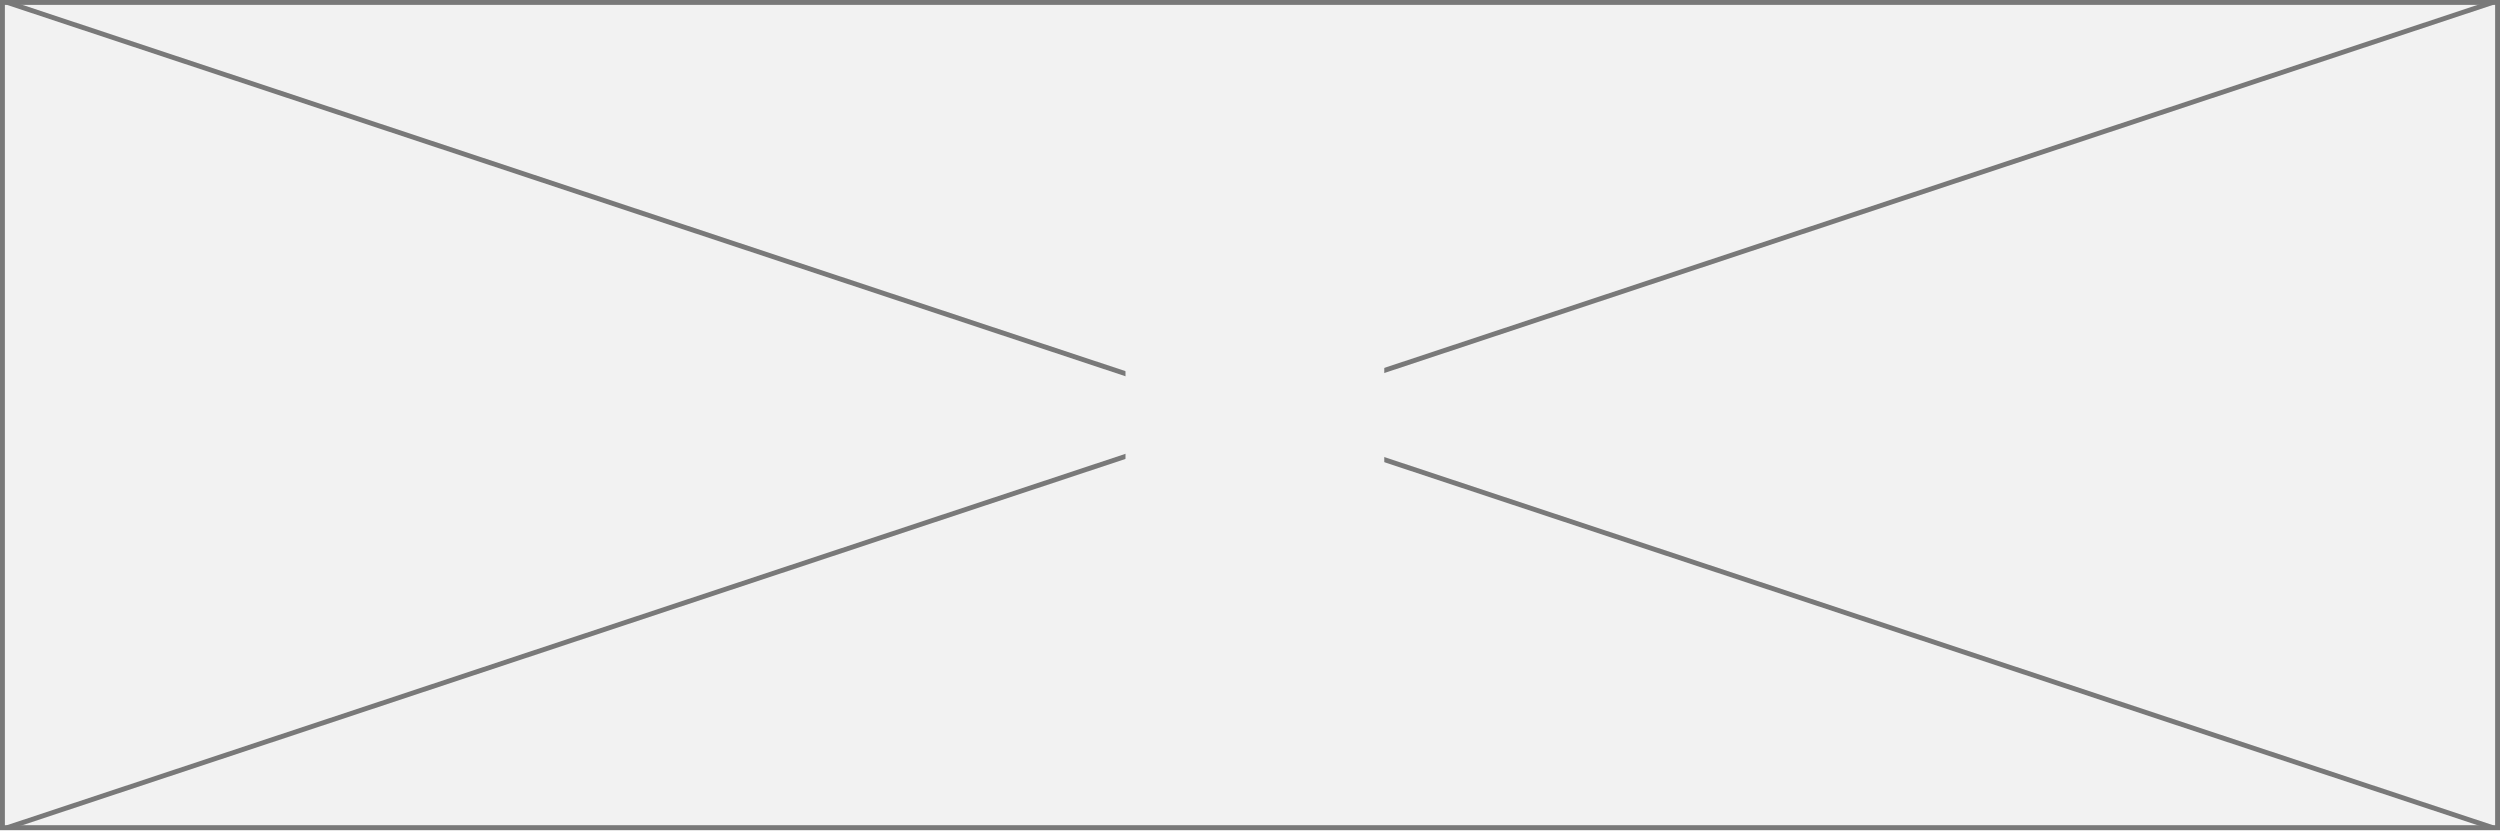
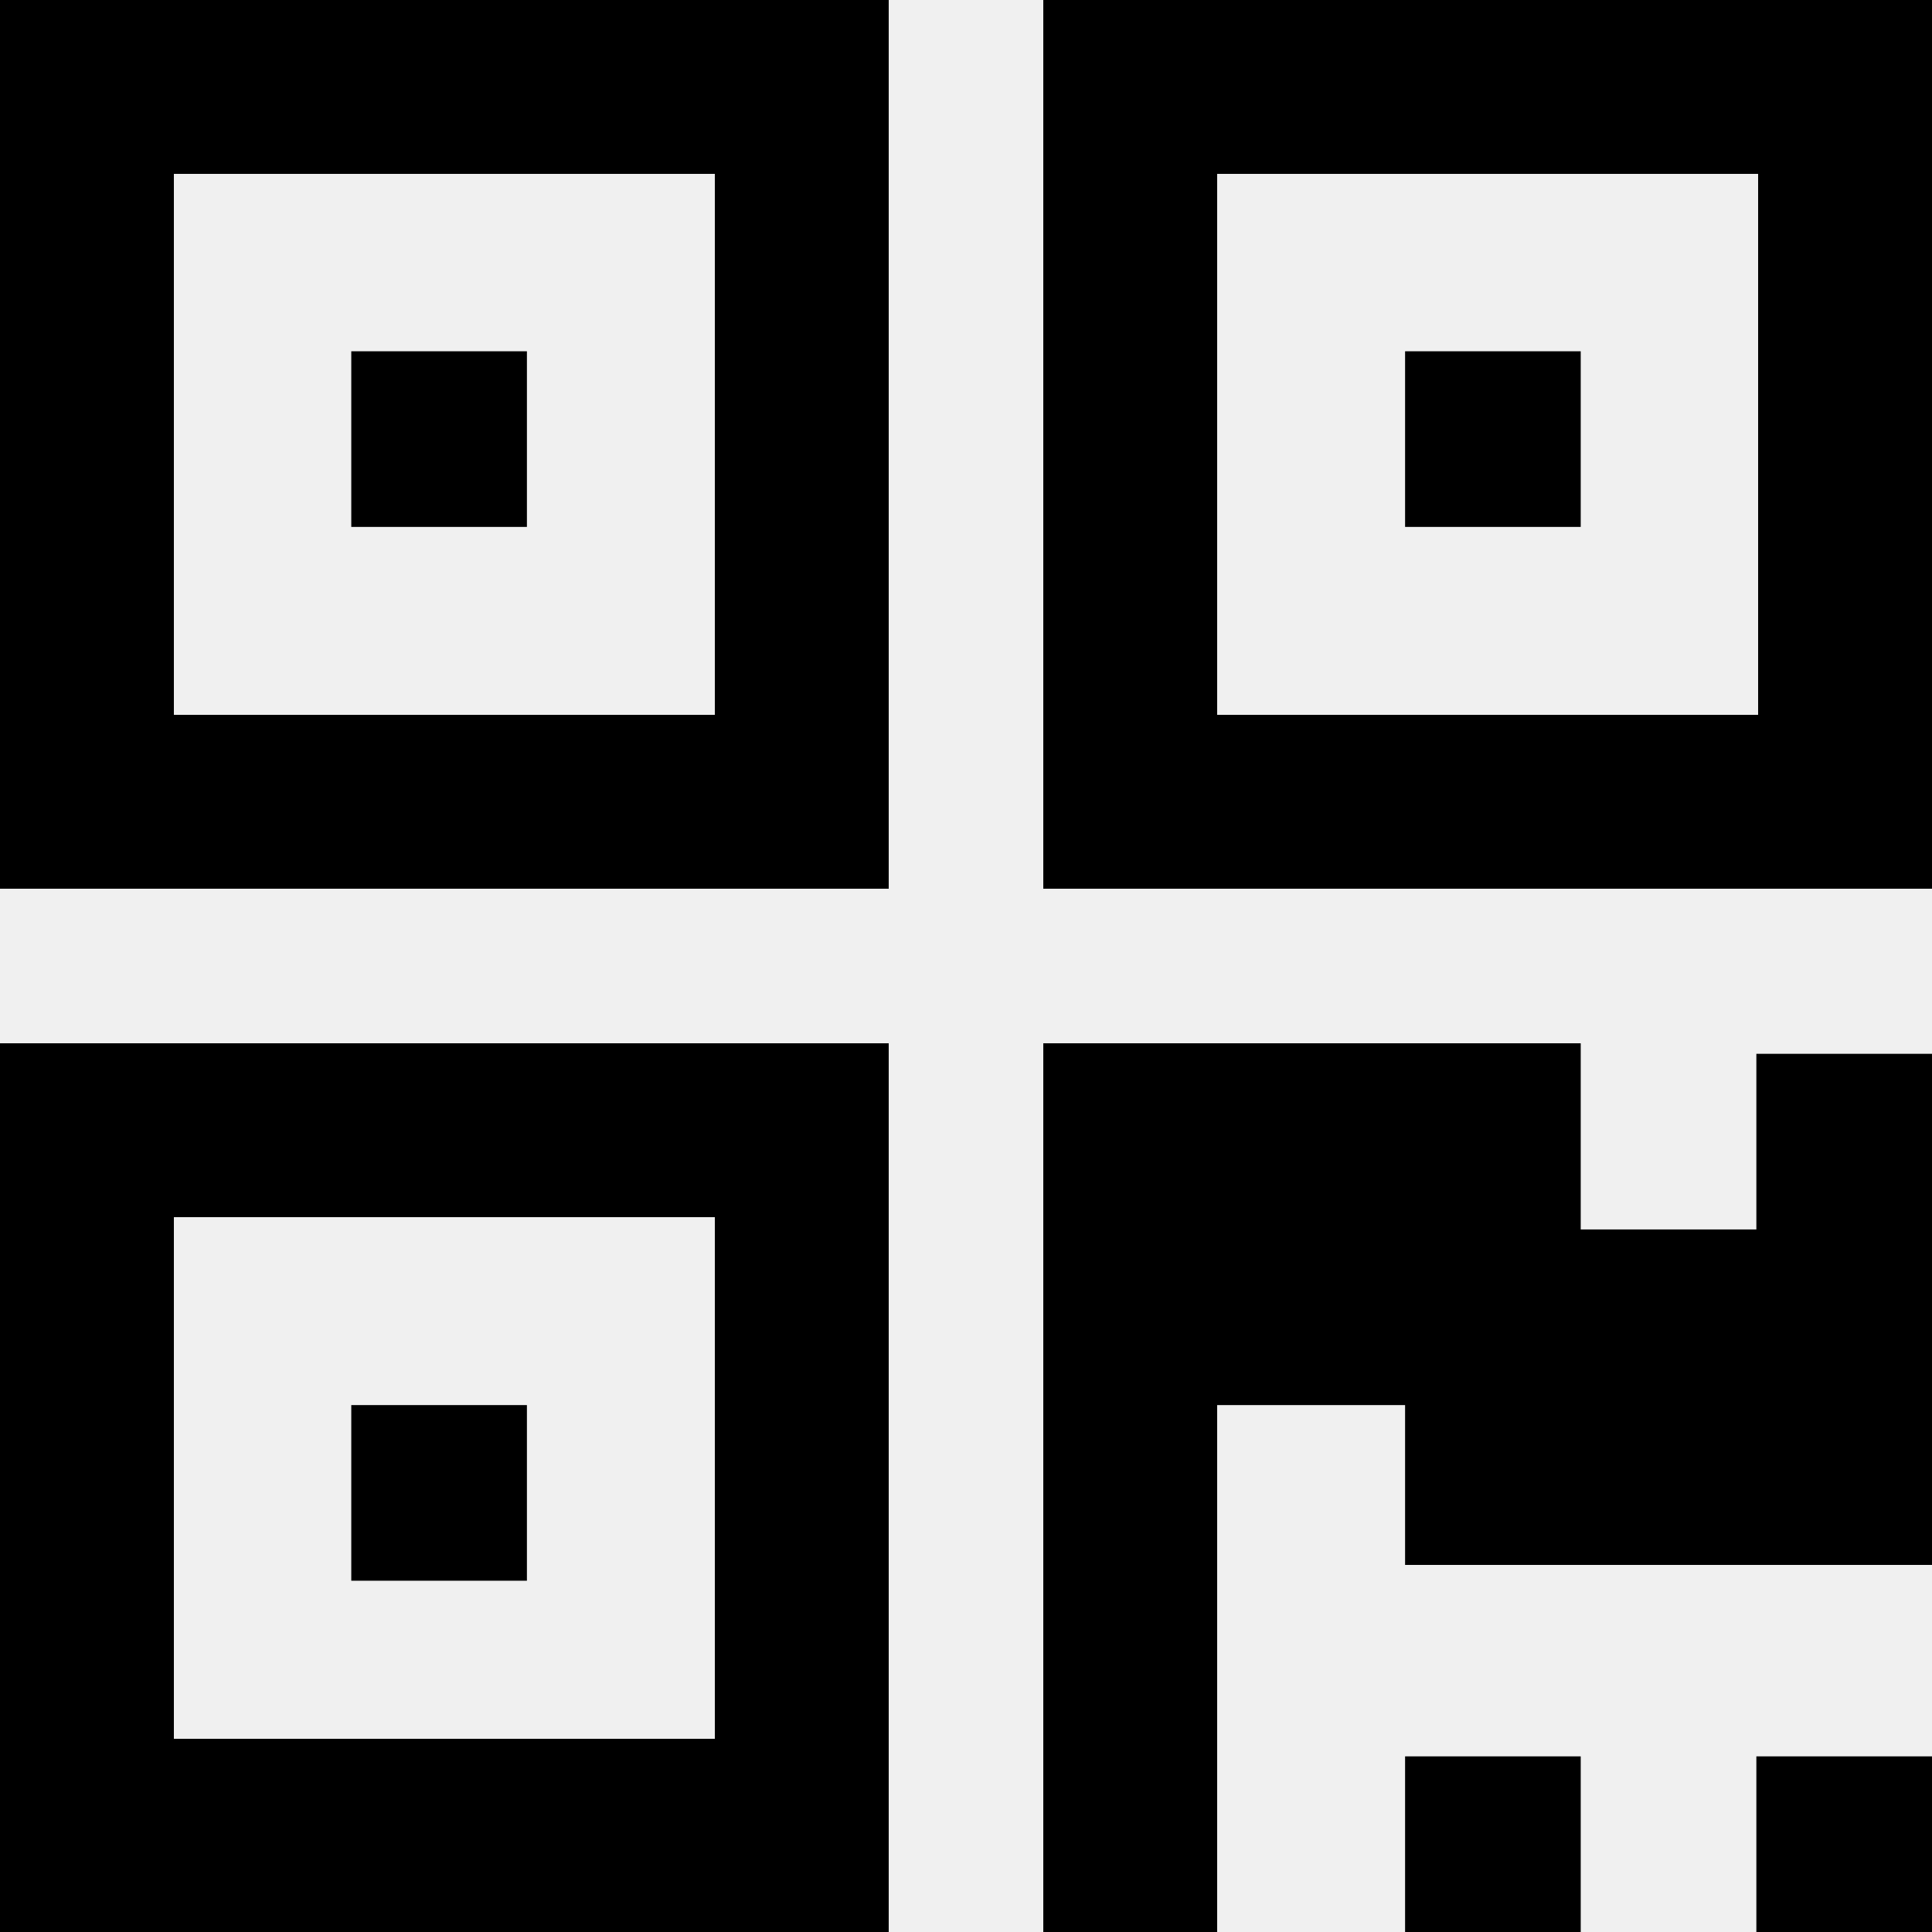
- <svg xmlns="http://www.w3.org/2000/svg" version="1.1" width="512px" height="170px">
-   <defs>
-     <mask fill="white" id="clip23">
-       <path d="M 246.5 315  L 299.5 315  L 299.5 337  L 246.5 337  Z M 16 240  L 528 240  L 528 410  L 16 410  Z " fill-rule="evenodd" />
-     </mask>
-   </defs>
-   <g transform="matrix(1 0 0 1 -16 -240 )">
-     <path d="M 16.5 240.5  L 527.5 240.5  L 527.5 409.5  L 16.5 409.5  L 16.5 240.5  Z " fill-rule="nonzero" fill="#f2f2f2" stroke="none" />
-     <path d="M 16.5 240.5  L 527.5 240.5  L 527.5 409.5  L 16.5 409.5  L 16.5 240.5  Z " stroke-width="1" stroke="#797979" fill="none" />
-     <path d="M 17.429 240.475  L 526.571 409.525  M 526.571 240.475  L 17.429 409.525  " stroke-width="1" stroke="#797979" fill="none" mask="url(#clip23)" />
+ <svg xmlns="http://www.w3.org/2000/svg" version="1.1" width="100px" height="100px">
+   <g transform="matrix(1 0 0 1 -202 -89 )">
+     <path d="M 18.182 72.727  L 27.273 72.727  L 27.273 81.818  L 18.182 81.818  L 18.182 72.727  Z M 18.182 18.182  L 27.273 18.182  L 27.273 27.273  L 18.182 27.273  L 18.182 18.182  Z M 72.727 18.182  L 81.818 18.182  L 81.818 27.273  L 72.727 27.273  L 72.727 18.182  Z M 9 63  L 9 90  L 37 90  L 37 63  L 9 63  Z M 9 9  L 9 37  L 37 37  L 37 9  L 9 9  Z M 63 9  L 63 37  L 91 37  L 91 9  L 63 9  Z M 0 54  L 46 54  L 46 100  L 0 100  L 0 54  Z M 72.727 90.909  L 81.818 90.909  L 81.818 100  L 72.727 100  L 72.727 90.909  Z M 90.909 90.909  L 100 90.909  L 100 100  L 90.909 100  L 90.909 90.909  Z M 90.909 54.545  L 100 54.545  L 100 81  L 72.727 81  L 72.727 72.727  L 63 72.727  L 63 100  L 54 100  L 54 54  L 81.818 54  L 81.818 63.636  L 90.909 63.636  L 90.909 54.545  Z M 0 0  L 46 0  L 46 46  L 0 46  L 0 0  Z M 54 0  L 100 0  L 100 46  L 54 46  L 54 0  Z " fill-rule="nonzero" fill="#000000" stroke="none" transform="matrix(1 0 0 1 202 89 )" />
  </g>
</svg>
